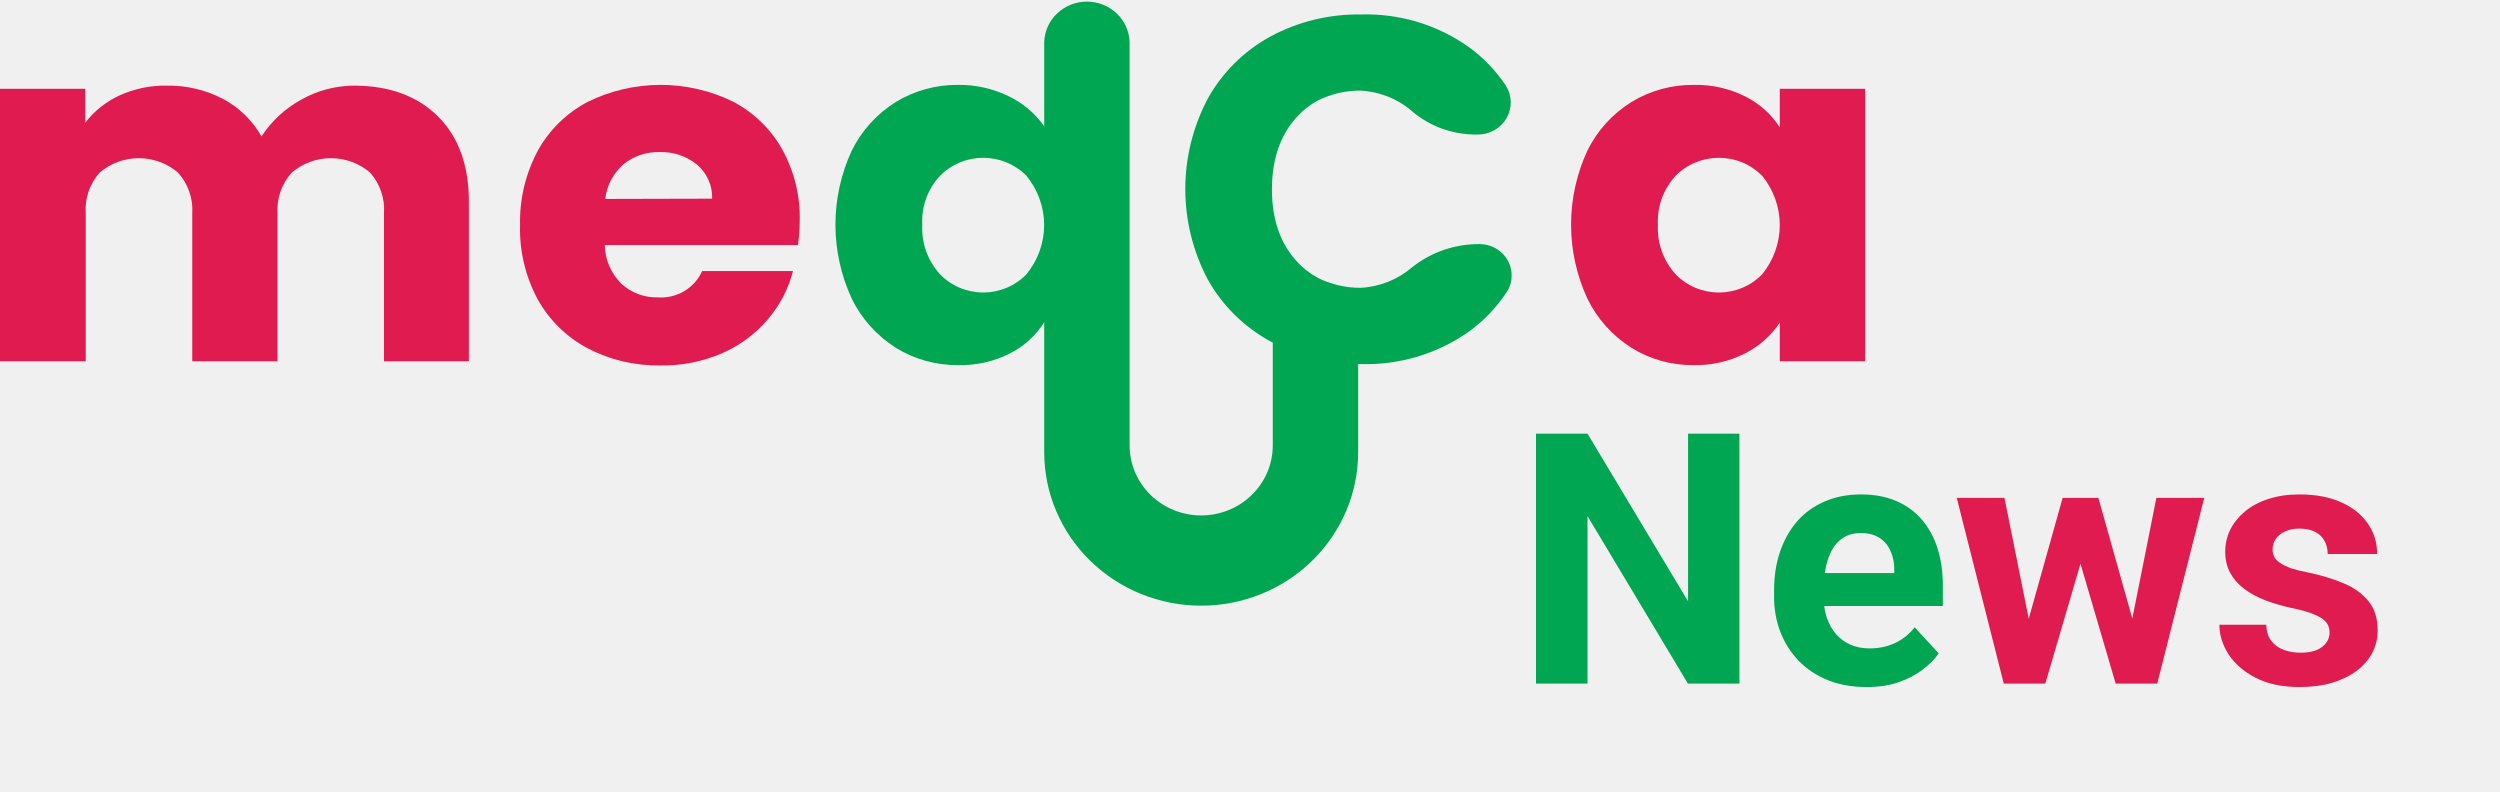
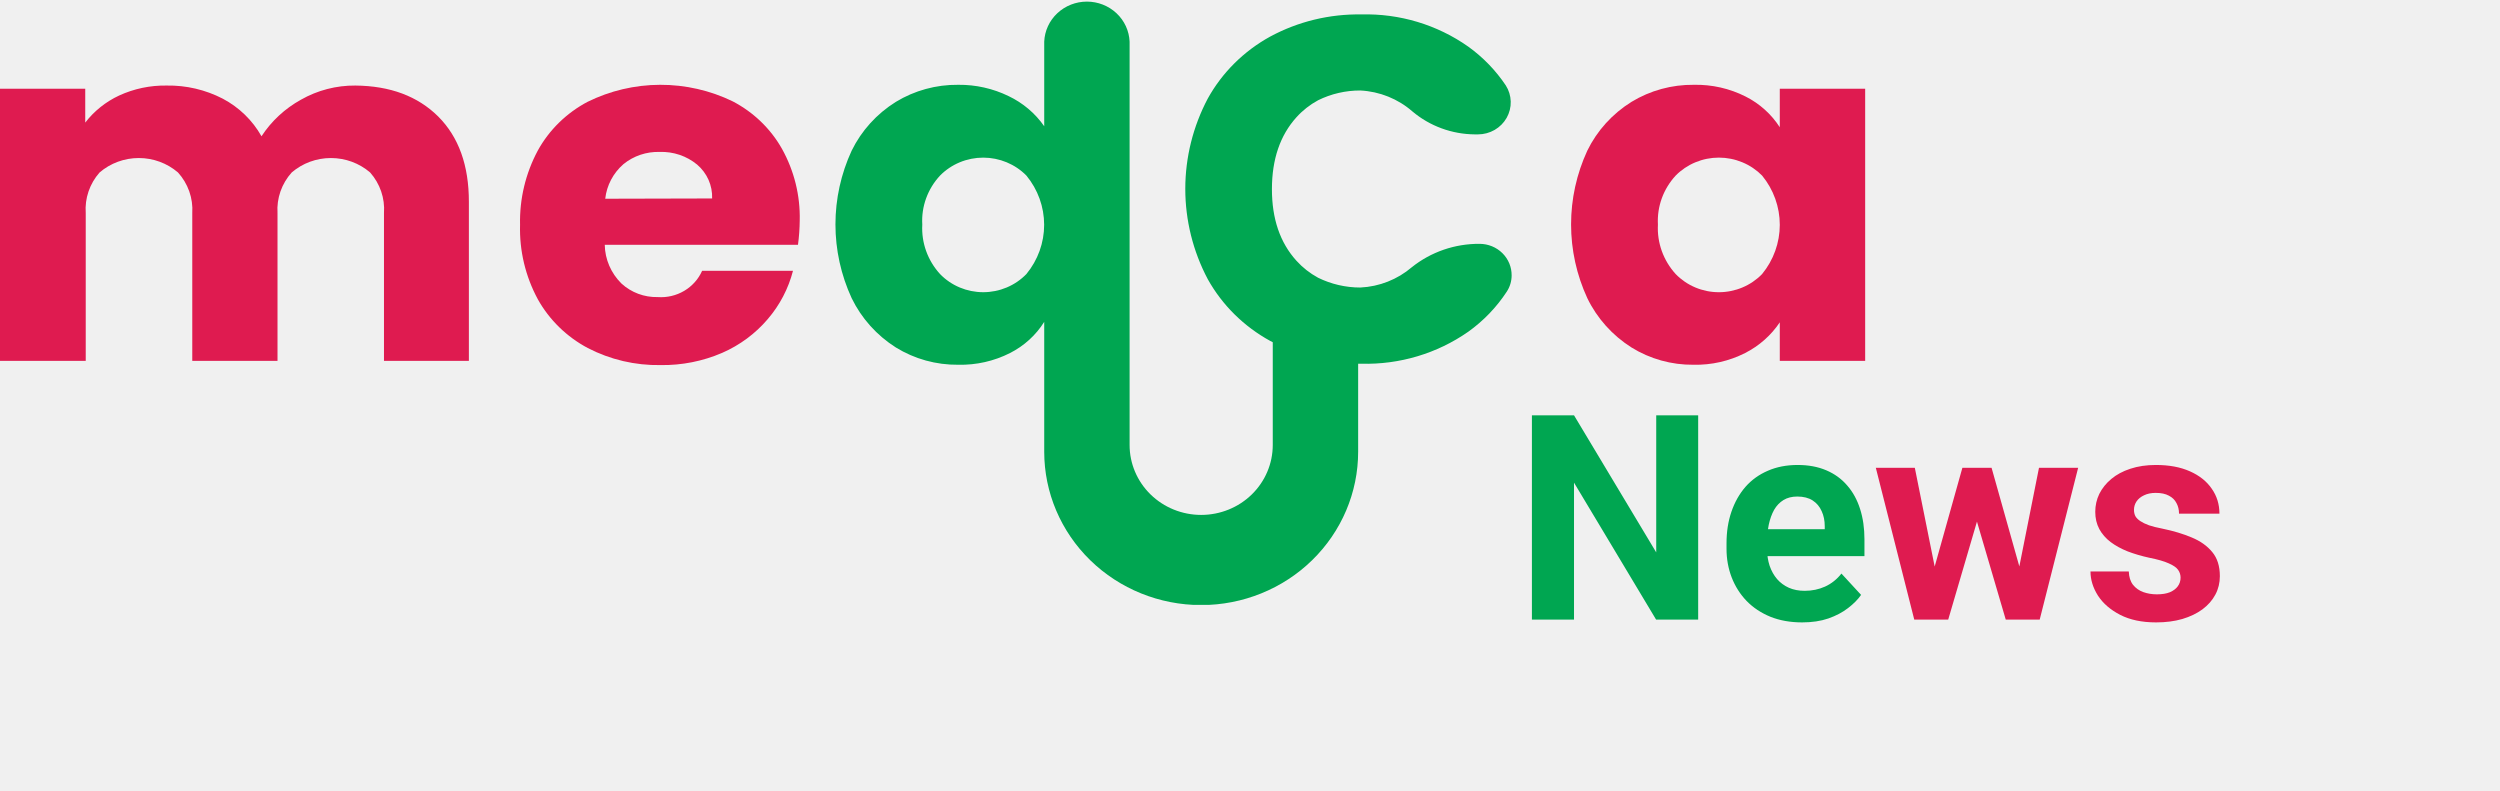
- <svg xmlns="http://www.w3.org/2000/svg" width="256" height="81" viewBox="0 0 256 81" fill="none">
-   <g clip-path="url(#clip0_352_153)">
-     <path d="M44.873 11.942C46.971 14.043 48.018 16.959 48.013 20.69V36.992H39.319V21.842C39.428 20.325 38.918 18.827 37.899 17.677C36.789 16.724 35.363 16.198 33.886 16.198C32.409 16.198 30.983 16.724 29.873 17.677C29.362 18.243 28.971 18.903 28.721 19.618C28.471 20.333 28.368 21.088 28.417 21.842V36.992H19.688V21.842C19.736 21.088 19.632 20.332 19.381 19.617C19.13 18.902 18.737 18.243 18.225 17.677C17.116 16.724 15.689 16.198 14.212 16.198C12.735 16.198 11.309 16.724 10.199 17.677C9.18 18.827 8.67 20.325 8.779 21.842V36.992H-0.014V9.095H8.729V12.567C9.642 11.382 10.833 10.429 12.202 9.789C13.72 9.091 15.382 8.742 17.06 8.769C19.064 8.735 21.043 9.198 22.813 10.116C24.486 11.001 25.862 12.339 26.776 13.969C27.789 12.415 29.177 11.128 30.818 10.22C32.508 9.254 34.435 8.753 36.393 8.769C39.949 8.801 42.776 9.859 44.873 11.942Z" fill="#DF1B50" />
-     <path d="M81.714 25.092H61.927C61.953 26.581 62.566 28.004 63.638 29.063C64.64 29.983 65.972 30.482 67.346 30.451C68.297 30.52 69.246 30.297 70.062 29.814C70.877 29.332 71.519 28.613 71.898 27.758H81.203C80.735 29.574 79.854 31.264 78.624 32.701C77.358 34.194 75.756 35.382 73.944 36.172C71.963 37.027 69.816 37.454 67.651 37.422C65.051 37.468 62.482 36.866 60.187 35.673C58.025 34.522 56.25 32.786 55.073 30.674C53.805 28.326 53.178 25.697 53.255 23.043C53.192 20.4 53.815 17.785 55.066 15.441C56.228 13.325 57.998 11.588 60.158 10.442C62.463 9.3 65.008 8.701 67.592 8.692C70.176 8.684 72.726 9.267 75.038 10.393C77.162 11.504 78.911 13.192 80.073 15.254C81.326 17.505 81.953 20.037 81.892 22.599C81.883 23.433 81.824 24.265 81.714 25.092ZM72.921 20.343C72.945 19.689 72.82 19.038 72.555 18.438C72.29 17.837 71.891 17.302 71.387 16.871C70.318 15.988 68.951 15.525 67.552 15.573C66.201 15.532 64.882 15.977 63.844 16.823C62.794 17.738 62.128 19.003 61.976 20.37L72.921 20.343Z" fill="#DF1B50" />
-     <path d="M151.517 24.994C148.987 24.975 146.529 25.823 144.571 27.39C143.103 28.646 141.243 29.38 139.294 29.473C137.792 29.472 136.31 29.127 134.969 28.466C134.133 28.013 133.384 27.424 132.753 26.723C131.076 24.872 130.241 22.421 130.245 19.371C130.25 16.32 131.086 13.872 132.753 12.025C133.385 11.321 134.137 10.729 134.976 10.275C136.314 9.614 137.794 9.272 139.294 9.276C141.27 9.374 143.153 10.131 144.628 11.421C146.406 12.922 148.671 13.756 151.02 13.775H151.347C151.946 13.774 152.534 13.616 153.05 13.318C153.566 13.019 153.991 12.592 154.281 12.079C154.571 11.566 154.715 10.987 154.699 10.401C154.682 9.815 154.506 9.245 154.188 8.748C153.161 7.21 151.859 5.865 150.345 4.777C147.166 2.533 143.32 1.374 139.4 1.479C136.14 1.425 132.922 2.208 130.068 3.749C127.367 5.235 125.151 7.437 123.676 10.102C122.163 12.964 121.374 16.139 121.374 19.36C121.374 22.582 122.163 25.756 123.676 28.619C125.156 31.272 127.371 33.464 130.068 34.944L130.331 35.082V45.615C130.331 47.515 129.558 49.337 128.184 50.681C126.809 52.025 124.945 52.78 123.001 52.78C121.057 52.78 119.193 52.025 117.818 50.681C116.443 49.337 115.671 47.515 115.671 45.615V4.27C115.626 3.166 115.145 2.123 114.33 1.358C113.515 0.593 112.429 0.165 111.3 0.165C110.17 0.165 109.084 0.593 108.269 1.358C107.454 2.123 106.973 3.166 106.928 4.27V12.941C106.007 11.614 104.745 10.547 103.27 9.845C101.674 9.069 99.911 8.674 98.128 8.692C95.87 8.667 93.652 9.274 91.736 10.442C89.78 11.663 88.213 13.395 87.211 15.441C86.116 17.818 85.549 20.395 85.549 23.002C85.549 25.609 86.116 28.186 87.211 30.562C88.211 32.624 89.778 34.374 91.736 35.617C93.647 36.797 95.867 37.412 98.128 37.387C99.969 37.43 101.792 37.017 103.426 36.186C104.87 35.455 106.081 34.35 106.928 32.993V46.309C106.928 50.476 108.621 54.472 111.636 57.419C114.65 60.365 118.738 62.021 123.001 62.021C127.264 62.021 131.352 60.365 134.366 57.419C137.38 54.472 139.074 50.476 139.074 46.309V37.283H139.4C143.316 37.385 147.159 36.234 150.345 34.006C151.908 32.889 153.245 31.498 154.287 29.903C154.616 29.407 154.791 28.828 154.792 28.237C154.796 27.813 154.715 27.393 154.553 27C154.39 26.607 154.15 26.25 153.846 25.948C153.541 25.647 153.179 25.408 152.779 25.244C152.38 25.08 151.951 24.995 151.517 24.994ZM105.103 28.091C104.534 28.678 103.848 29.147 103.088 29.466C102.328 29.786 101.509 29.951 100.681 29.951C99.854 29.951 99.035 29.786 98.275 29.466C97.514 29.147 96.829 28.678 96.26 28.091C94.993 26.702 94.34 24.88 94.442 23.023C94.388 22.109 94.52 21.193 94.833 20.33C95.145 19.467 95.63 18.673 96.26 17.996C96.832 17.414 97.519 16.952 98.279 16.636C99.039 16.32 99.856 16.157 100.681 16.157C101.507 16.157 102.324 16.32 103.084 16.636C103.843 16.952 104.53 17.414 105.103 17.996C106.28 19.427 106.921 21.207 106.921 23.043C106.921 24.879 106.28 26.66 105.103 28.091Z" fill="#00A651" />
-     <path d="M162.54 15.441C163.54 13.393 165.107 11.661 167.065 10.442C168.981 9.274 171.199 8.667 173.457 8.693C175.296 8.654 177.115 9.067 178.748 9.894C180.183 10.619 181.393 11.707 182.25 13.046V9.095H190.993V36.992H182.25V33.041C181.362 34.37 180.139 35.453 178.698 36.186C177.066 37.016 175.246 37.429 173.407 37.388C171.162 37.409 168.959 36.794 167.065 35.617C165.105 34.376 163.538 32.626 162.54 30.563C161.445 28.186 160.878 25.609 160.878 23.002C160.878 20.395 161.445 17.818 162.54 15.441ZM180.439 17.996C179.865 17.414 179.178 16.952 178.418 16.636C177.658 16.32 176.84 16.157 176.014 16.157C175.188 16.157 174.37 16.32 173.61 16.636C172.849 16.952 172.162 17.414 171.589 17.996C170.962 18.675 170.479 19.469 170.166 20.332C169.854 21.195 169.72 22.109 169.771 23.023C169.672 24.88 170.325 26.7 171.589 28.091C172.158 28.679 172.844 29.147 173.605 29.467C174.366 29.787 175.185 29.952 176.014 29.952C176.842 29.952 177.661 29.787 178.422 29.467C179.183 29.147 179.869 28.679 180.439 28.091C181.611 26.658 182.249 24.878 182.249 23.043C182.249 21.209 181.611 19.429 180.439 17.996Z" fill="#DF1B50" />
-     <path d="M94.129 33.944L94.25 34.242L94.129 33.944Z" fill="#100E0E" />
+ <svg xmlns="http://www.w3.org/2000/svg" width="174" height="55" viewBox="0 0 174 55" fill="none">
+   <g clip-path="url(#clip0_395_308)">
+     <path d="M30.5 8.109C31.926 9.536 32.637 11.515 32.634 14.049V25.118H26.725V14.831C26.799 13.801 26.452 12.784 25.759 12.003C25.005 11.356 24.036 10.999 23.032 10.999C22.028 10.999 21.058 11.356 20.304 12.003C19.957 12.387 19.691 12.835 19.521 13.321C19.352 13.806 19.281 14.319 19.315 14.831V25.118H13.382V14.831C13.415 14.319 13.344 13.806 13.173 13.32C13.002 12.835 12.735 12.387 12.387 12.003C11.633 11.356 10.664 10.999 9.66 10.999C8.656 10.999 7.686 11.356 6.932 12.003C6.24 12.784 5.893 13.801 5.967 14.831V25.118H-0.01V6.176H5.933V8.533C6.553 7.728 7.363 7.081 8.294 6.647C9.326 6.173 10.455 5.936 11.596 5.954C12.957 5.931 14.303 6.246 15.506 6.869C16.643 7.47 17.578 8.378 18.2 9.485C18.888 8.43 19.831 7.556 20.946 6.939C22.096 6.284 23.405 5.943 24.736 5.954C27.153 5.976 29.074 6.694 30.5 8.109Z" fill="#DF1B50" />
+     <path d="M55.54 17.038H42.091C42.108 18.049 42.525 19.015 43.254 19.734C43.935 20.359 44.84 20.698 45.774 20.677C46.42 20.723 47.066 20.572 47.62 20.244C48.174 19.917 48.611 19.428 48.868 18.848H55.192C54.874 20.081 54.276 21.229 53.44 22.204C52.579 23.218 51.49 24.025 50.259 24.561C48.912 25.142 47.453 25.431 45.982 25.41C44.215 25.441 42.468 25.032 40.908 24.222C39.439 23.441 38.232 22.262 37.432 20.828C36.57 19.233 36.145 17.449 36.196 15.647C36.154 13.852 36.577 12.076 37.427 10.485C38.218 9.048 39.421 7.868 40.889 7.09C42.455 6.315 44.185 5.908 45.941 5.902C47.697 5.897 49.431 6.292 51.002 7.057C52.446 7.811 53.635 8.957 54.425 10.357C55.276 11.886 55.702 13.606 55.661 15.345C55.655 15.911 55.615 16.476 55.54 17.038V17.038ZM49.564 13.813C49.58 13.369 49.495 12.927 49.315 12.519C49.134 12.112 48.863 11.748 48.521 11.456C47.794 10.856 46.865 10.542 45.914 10.574C44.996 10.547 44.1 10.848 43.394 11.423C42.68 12.044 42.227 12.903 42.124 13.832L49.564 13.813Z" fill="#DF1B50" />
+     <path d="M102.984 16.971C101.264 16.958 99.594 17.534 98.263 18.598C97.265 19.451 96.001 19.95 94.676 20.012C93.655 20.012 92.648 19.777 91.736 19.329C91.169 19.021 90.659 18.621 90.23 18.145C89.091 16.888 88.523 15.224 88.526 13.153C88.529 11.082 89.097 9.419 90.23 8.165C90.66 7.687 91.171 7.285 91.741 6.977C92.651 6.528 93.657 6.296 94.676 6.298C96.02 6.365 97.299 6.879 98.302 7.755C99.51 8.774 101.05 9.341 102.646 9.353H102.869C103.276 9.352 103.676 9.245 104.026 9.043C104.377 8.84 104.666 8.55 104.863 8.202C105.06 7.853 105.158 7.46 105.147 7.062C105.136 6.665 105.016 6.277 104.8 5.94C104.101 4.896 103.217 3.982 102.188 3.243C100.027 1.72 97.413 0.933 94.749 1.004C92.533 0.967 90.345 1.499 88.405 2.546C86.57 3.555 85.063 5.05 84.061 6.859C83.033 8.803 82.496 10.959 82.496 13.146C82.496 15.333 83.033 17.489 84.061 19.432C85.067 21.234 86.573 22.723 88.405 23.727L88.584 23.821V30.973C88.584 32.263 88.059 33.501 87.125 34.413C86.191 35.326 84.923 35.838 83.602 35.838C82.281 35.838 81.014 35.326 80.079 34.413C79.145 33.501 78.62 32.263 78.62 30.973V2.899C78.589 2.15 78.263 1.441 77.709 0.922C77.155 0.402 76.417 0.112 75.649 0.112C74.881 0.112 74.143 0.402 73.589 0.922C73.035 1.441 72.709 2.15 72.678 2.899V8.787C72.051 7.886 71.194 7.161 70.191 6.685C69.106 6.158 67.908 5.89 66.696 5.902C65.162 5.885 63.654 6.297 62.352 7.09C61.022 7.919 59.957 9.095 59.276 10.485C58.532 12.098 58.147 13.848 58.147 15.618C58.147 17.389 58.532 19.139 59.276 20.752C59.956 22.152 61.021 23.341 62.352 24.184C63.651 24.986 65.16 25.404 66.696 25.387C67.948 25.415 69.187 25.135 70.298 24.571C71.279 24.074 72.102 23.324 72.678 22.402V31.445C72.678 34.274 73.829 36.987 75.877 38.988C77.926 40.989 80.705 42.113 83.602 42.113C86.499 42.113 89.278 40.989 91.327 38.988C93.376 36.987 94.527 34.274 94.527 31.445V25.316H94.749C97.41 25.385 100.022 24.604 102.188 23.091C103.25 22.332 104.158 21.387 104.867 20.305C105.09 19.967 105.209 19.575 105.21 19.173C105.213 18.886 105.158 18.6 105.048 18.334C104.937 18.067 104.774 17.824 104.567 17.619C104.36 17.415 104.114 17.252 103.842 17.141C103.57 17.03 103.279 16.972 102.984 16.971ZM71.437 19.074C71.05 19.473 70.584 19.791 70.068 20.008C69.551 20.225 68.994 20.337 68.432 20.337C67.869 20.337 67.313 20.225 66.796 20.008C66.279 19.791 65.813 19.473 65.427 19.074C64.566 18.131 64.121 16.894 64.191 15.633C64.154 15.012 64.244 14.39 64.457 13.804C64.669 13.218 64.999 12.68 65.427 12.22C65.816 11.825 66.282 11.511 66.799 11.296C67.315 11.082 67.871 10.971 68.432 10.971C68.993 10.971 69.548 11.082 70.065 11.296C70.581 11.511 71.048 11.825 71.437 12.22C72.237 13.191 72.673 14.4 72.673 15.647C72.673 16.893 72.237 18.103 71.437 19.074Z" fill="#00A651" />
+     <path d="M110.477 10.485C111.156 9.094 112.221 7.918 113.552 7.09C114.854 6.297 116.362 5.885 117.897 5.902C119.146 5.876 120.383 6.157 121.493 6.718C122.468 7.21 123.29 7.949 123.873 8.858V6.176H129.816V25.118H123.873V22.435C123.27 23.338 122.438 24.073 121.459 24.571C120.35 25.134 119.113 25.415 117.863 25.387C116.337 25.401 114.84 24.983 113.552 24.184C112.22 23.342 111.155 22.153 110.477 20.752C109.732 19.139 109.347 17.389 109.347 15.618C109.347 13.848 109.732 12.098 110.477 10.485ZM122.642 12.22C122.252 11.825 121.785 11.51 121.268 11.296C120.752 11.081 120.196 10.97 119.634 10.97C119.073 10.97 118.517 11.081 118 11.296C117.484 11.51 117.016 11.825 116.627 12.22C116.201 12.681 115.872 13.22 115.66 13.806C115.448 14.391 115.357 15.012 115.391 15.633C115.324 16.894 115.768 18.13 116.627 19.074C117.014 19.473 117.48 19.791 117.997 20.008C118.514 20.226 119.071 20.338 119.634 20.338C120.197 20.338 120.754 20.226 121.271 20.008C121.789 19.791 122.255 19.473 122.642 19.074C123.439 18.101 123.873 16.892 123.873 15.647C123.873 14.401 123.439 13.192 122.642 12.22Z" fill="#DF1B50" />
+     <path d="M63.978 23.048L64.061 23.251Z" fill="#100E0E" />
  </g>
-   <path d="M178.115 44.406V70H172.842L162.559 52.844V70H157.285V44.406H162.559L172.859 61.58V44.406H178.115ZM191.141 70.352C189.664 70.352 188.34 70.117 187.168 69.648C185.996 69.168 185 68.506 184.18 67.662C183.371 66.818 182.75 65.84 182.316 64.727C181.883 63.602 181.666 62.406 181.666 61.141V60.438C181.666 58.996 181.871 57.678 182.281 56.482C182.691 55.287 183.277 54.25 184.039 53.371C184.812 52.492 185.75 51.818 186.852 51.35C187.953 50.869 189.195 50.629 190.578 50.629C191.926 50.629 193.121 50.852 194.164 51.297C195.207 51.742 196.08 52.375 196.783 53.195C197.498 54.016 198.037 55 198.4 56.148C198.764 57.285 198.945 58.551 198.945 59.945V62.055H183.828V58.68H193.971V58.293C193.971 57.59 193.842 56.963 193.584 56.412C193.338 55.85 192.963 55.404 192.459 55.076C191.955 54.748 191.311 54.584 190.525 54.584C189.857 54.584 189.283 54.73 188.803 55.023C188.322 55.316 187.93 55.727 187.625 56.254C187.332 56.781 187.109 57.402 186.957 58.117C186.816 58.82 186.746 59.594 186.746 60.438V61.141C186.746 61.902 186.852 62.605 187.062 63.25C187.285 63.895 187.596 64.451 187.994 64.92C188.404 65.389 188.896 65.752 189.471 66.01C190.057 66.268 190.719 66.397 191.457 66.397C192.371 66.397 193.221 66.221 194.006 65.869C194.803 65.506 195.488 64.961 196.062 64.234L198.523 66.906C198.125 67.481 197.58 68.031 196.889 68.559C196.209 69.086 195.389 69.519 194.428 69.859C193.467 70.188 192.371 70.352 191.141 70.352Z" fill="#00A651" />
-   <path d="M207.26 65.078L211.215 50.98H214.432L213.395 56.518L209.439 70H206.75L207.26 65.078ZM205.256 50.98L208.086 65.061L208.35 70H205.186L200.369 50.98H205.256ZM218.053 64.832L220.812 50.98H225.717L220.9 70H217.754L218.053 64.832ZM214.871 50.98L218.809 64.973L219.354 70H216.646L212.691 56.535L211.689 50.98H214.871ZM238.549 64.744C238.549 64.381 238.443 64.053 238.232 63.76C238.021 63.467 237.629 63.197 237.055 62.951C236.492 62.693 235.678 62.459 234.611 62.248C233.65 62.037 232.754 61.773 231.922 61.457C231.102 61.129 230.387 60.736 229.777 60.279C229.18 59.822 228.711 59.283 228.371 58.662C228.031 58.029 227.861 57.309 227.861 56.5C227.861 55.703 228.031 54.953 228.371 54.25C228.723 53.547 229.221 52.926 229.865 52.387C230.521 51.836 231.318 51.408 232.256 51.103C233.205 50.787 234.271 50.629 235.455 50.629C237.107 50.629 238.525 50.893 239.709 51.42C240.904 51.947 241.818 52.674 242.451 53.6C243.096 54.514 243.418 55.557 243.418 56.728H238.355C238.355 56.236 238.25 55.797 238.039 55.41C237.84 55.012 237.523 54.701 237.09 54.478C236.668 54.244 236.117 54.127 235.438 54.127C234.875 54.127 234.389 54.227 233.979 54.426C233.568 54.613 233.252 54.871 233.029 55.199C232.818 55.516 232.713 55.867 232.713 56.254C232.713 56.547 232.771 56.81 232.889 57.045C233.018 57.268 233.223 57.473 233.504 57.66C233.785 57.848 234.148 58.023 234.594 58.188C235.051 58.34 235.613 58.48 236.281 58.609C237.652 58.891 238.877 59.26 239.955 59.717C241.033 60.162 241.889 60.772 242.521 61.545C243.154 62.307 243.471 63.309 243.471 64.551C243.471 65.394 243.283 66.168 242.908 66.871C242.533 67.574 241.994 68.189 241.291 68.717C240.588 69.232 239.744 69.637 238.76 69.93C237.787 70.211 236.691 70.352 235.473 70.352C233.703 70.352 232.203 70.035 230.973 69.402C229.754 68.769 228.828 67.967 228.195 66.994C227.574 66.01 227.264 65.002 227.264 63.971H232.062C232.086 64.662 232.262 65.219 232.59 65.641C232.93 66.062 233.357 66.367 233.873 66.555C234.4 66.742 234.969 66.836 235.578 66.836C236.234 66.836 236.779 66.748 237.213 66.572C237.646 66.385 237.975 66.139 238.197 65.834C238.432 65.518 238.549 65.154 238.549 64.744Z" fill="#DF1B50" />
+   <path d="M118.193 28.905V43.123H115.264L109.551 33.592V43.123H106.621V28.905H109.551L115.273 38.446V28.905H118.193ZM125.43 43.319C124.609 43.319 123.874 43.188 123.223 42.928C122.572 42.661 122.018 42.293 121.562 41.825C121.113 41.356 120.768 40.812 120.527 40.194C120.286 39.569 120.166 38.905 120.166 38.202V37.811C120.166 37.01 120.28 36.278 120.508 35.614C120.736 34.95 121.061 34.373 121.484 33.885C121.914 33.397 122.435 33.023 123.047 32.762C123.659 32.495 124.349 32.362 125.117 32.362C125.866 32.362 126.53 32.485 127.109 32.733C127.689 32.98 128.174 33.332 128.564 33.788C128.962 34.243 129.261 34.79 129.463 35.428C129.665 36.06 129.766 36.763 129.766 37.538V38.709H121.367V36.834H127.002V36.62C127.002 36.229 126.93 35.881 126.787 35.575C126.65 35.262 126.442 35.015 126.162 34.832C125.882 34.65 125.524 34.559 125.088 34.559C124.717 34.559 124.398 34.64 124.131 34.803C123.864 34.966 123.646 35.194 123.477 35.487C123.314 35.78 123.19 36.125 123.105 36.522C123.027 36.913 122.988 37.342 122.988 37.811V38.202C122.988 38.625 123.047 39.015 123.164 39.373C123.288 39.731 123.46 40.041 123.682 40.301C123.91 40.562 124.183 40.763 124.502 40.907C124.827 41.05 125.195 41.121 125.605 41.121C126.113 41.121 126.585 41.024 127.021 40.828C127.464 40.627 127.845 40.324 128.164 39.92L129.531 41.405C129.31 41.724 129.007 42.03 128.623 42.323C128.245 42.616 127.79 42.856 127.256 43.045C126.722 43.228 126.113 43.319 125.43 43.319Z" fill="#00A651" />
+   <path d="M134.385 40.389L136.582 32.557H138.369L137.793 35.633L135.596 43.123H134.102L134.385 40.389ZM133.271 32.557L134.844 40.379L134.99 43.123H133.232L130.557 32.557H133.271ZM140.381 40.252L141.914 32.557H144.639L141.963 43.123H140.215L140.381 40.252ZM138.613 32.557L140.801 40.33L141.104 43.123H139.6L137.402 35.643L136.846 32.557H138.613ZM151.768 40.203C151.768 40.002 151.709 39.819 151.592 39.657C151.475 39.494 151.257 39.344 150.938 39.207C150.625 39.064 150.173 38.934 149.58 38.817C149.046 38.7 148.548 38.553 148.086 38.377C147.63 38.195 147.233 37.977 146.895 37.723C146.562 37.469 146.302 37.17 146.113 36.825C145.924 36.473 145.83 36.073 145.83 35.623C145.83 35.181 145.924 34.764 146.113 34.373C146.309 33.983 146.585 33.638 146.943 33.338C147.308 33.032 147.751 32.795 148.271 32.625C148.799 32.45 149.391 32.362 150.049 32.362C150.967 32.362 151.755 32.508 152.412 32.801C153.076 33.094 153.584 33.498 153.936 34.012C154.294 34.52 154.473 35.099 154.473 35.75H151.66C151.66 35.477 151.602 35.233 151.484 35.018C151.374 34.797 151.198 34.624 150.957 34.5C150.723 34.37 150.417 34.305 150.039 34.305C149.727 34.305 149.456 34.36 149.229 34.471C149.001 34.575 148.825 34.718 148.701 34.901C148.584 35.077 148.525 35.272 148.525 35.487C148.525 35.65 148.558 35.796 148.623 35.926C148.695 36.05 148.809 36.164 148.965 36.268C149.121 36.372 149.323 36.47 149.57 36.561C149.824 36.645 150.137 36.724 150.508 36.795C151.27 36.952 151.95 37.157 152.549 37.41C153.148 37.658 153.623 37.996 153.975 38.426C154.326 38.849 154.502 39.406 154.502 40.096C154.502 40.565 154.398 40.995 154.189 41.385C153.981 41.776 153.682 42.118 153.291 42.41C152.9 42.697 152.432 42.922 151.885 43.084C151.344 43.241 150.736 43.319 150.059 43.319C149.076 43.319 148.242 43.143 147.559 42.791C146.882 42.44 146.367 41.994 146.016 41.453C145.671 40.907 145.498 40.347 145.498 39.774H148.164C148.177 40.158 148.275 40.467 148.457 40.702C148.646 40.936 148.883 41.105 149.17 41.209C149.463 41.313 149.779 41.366 150.117 41.366C150.482 41.366 150.785 41.317 151.025 41.219C151.266 41.115 151.449 40.978 151.572 40.809C151.702 40.633 151.768 40.431 151.768 40.203Z" fill="#DF1B50" />
  <defs>
-     <clipPath id="clip0_352_153">
-       <rect width="191" height="62" fill="white" />
+     <clipPath id="clip0_395_308">
+       <rect width="129.82" height="42.099" fill="white" />
    </clipPath>
  </defs>
</svg>
